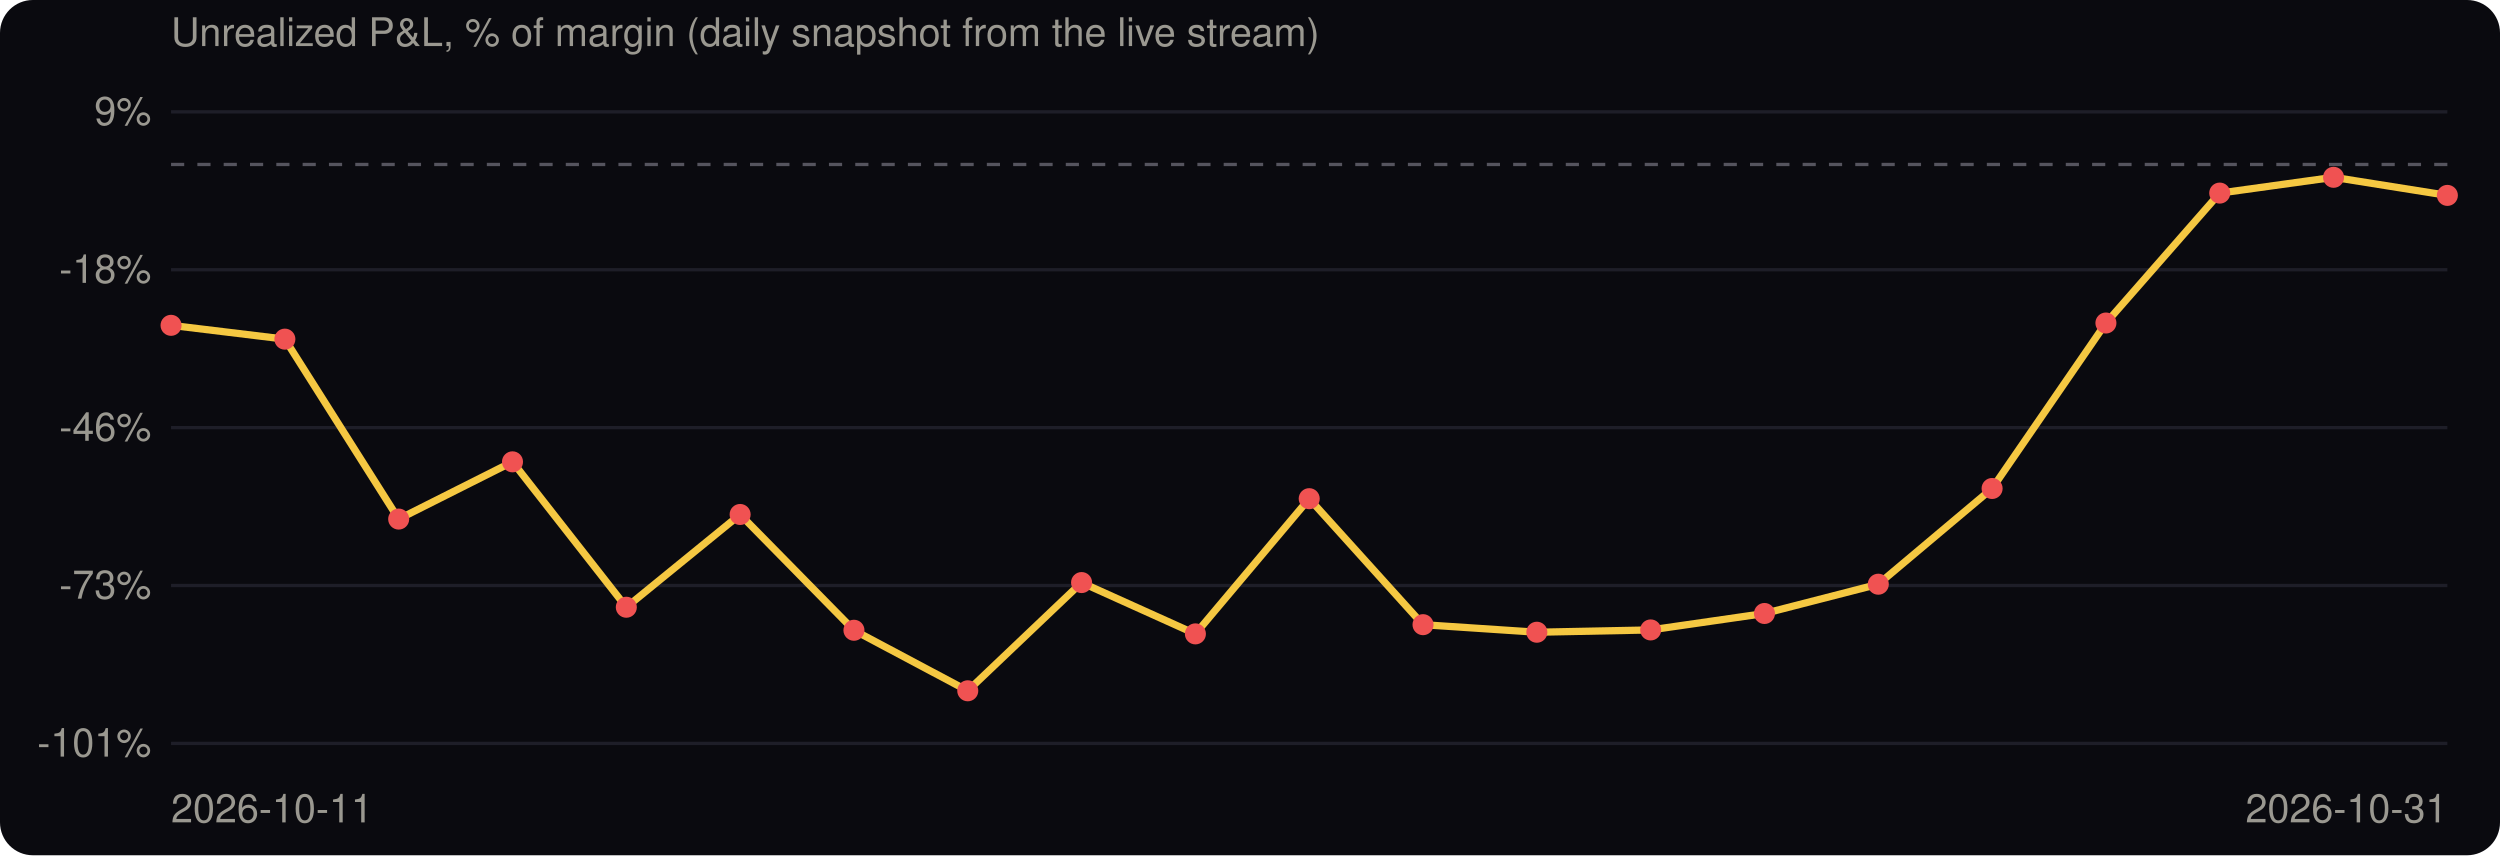
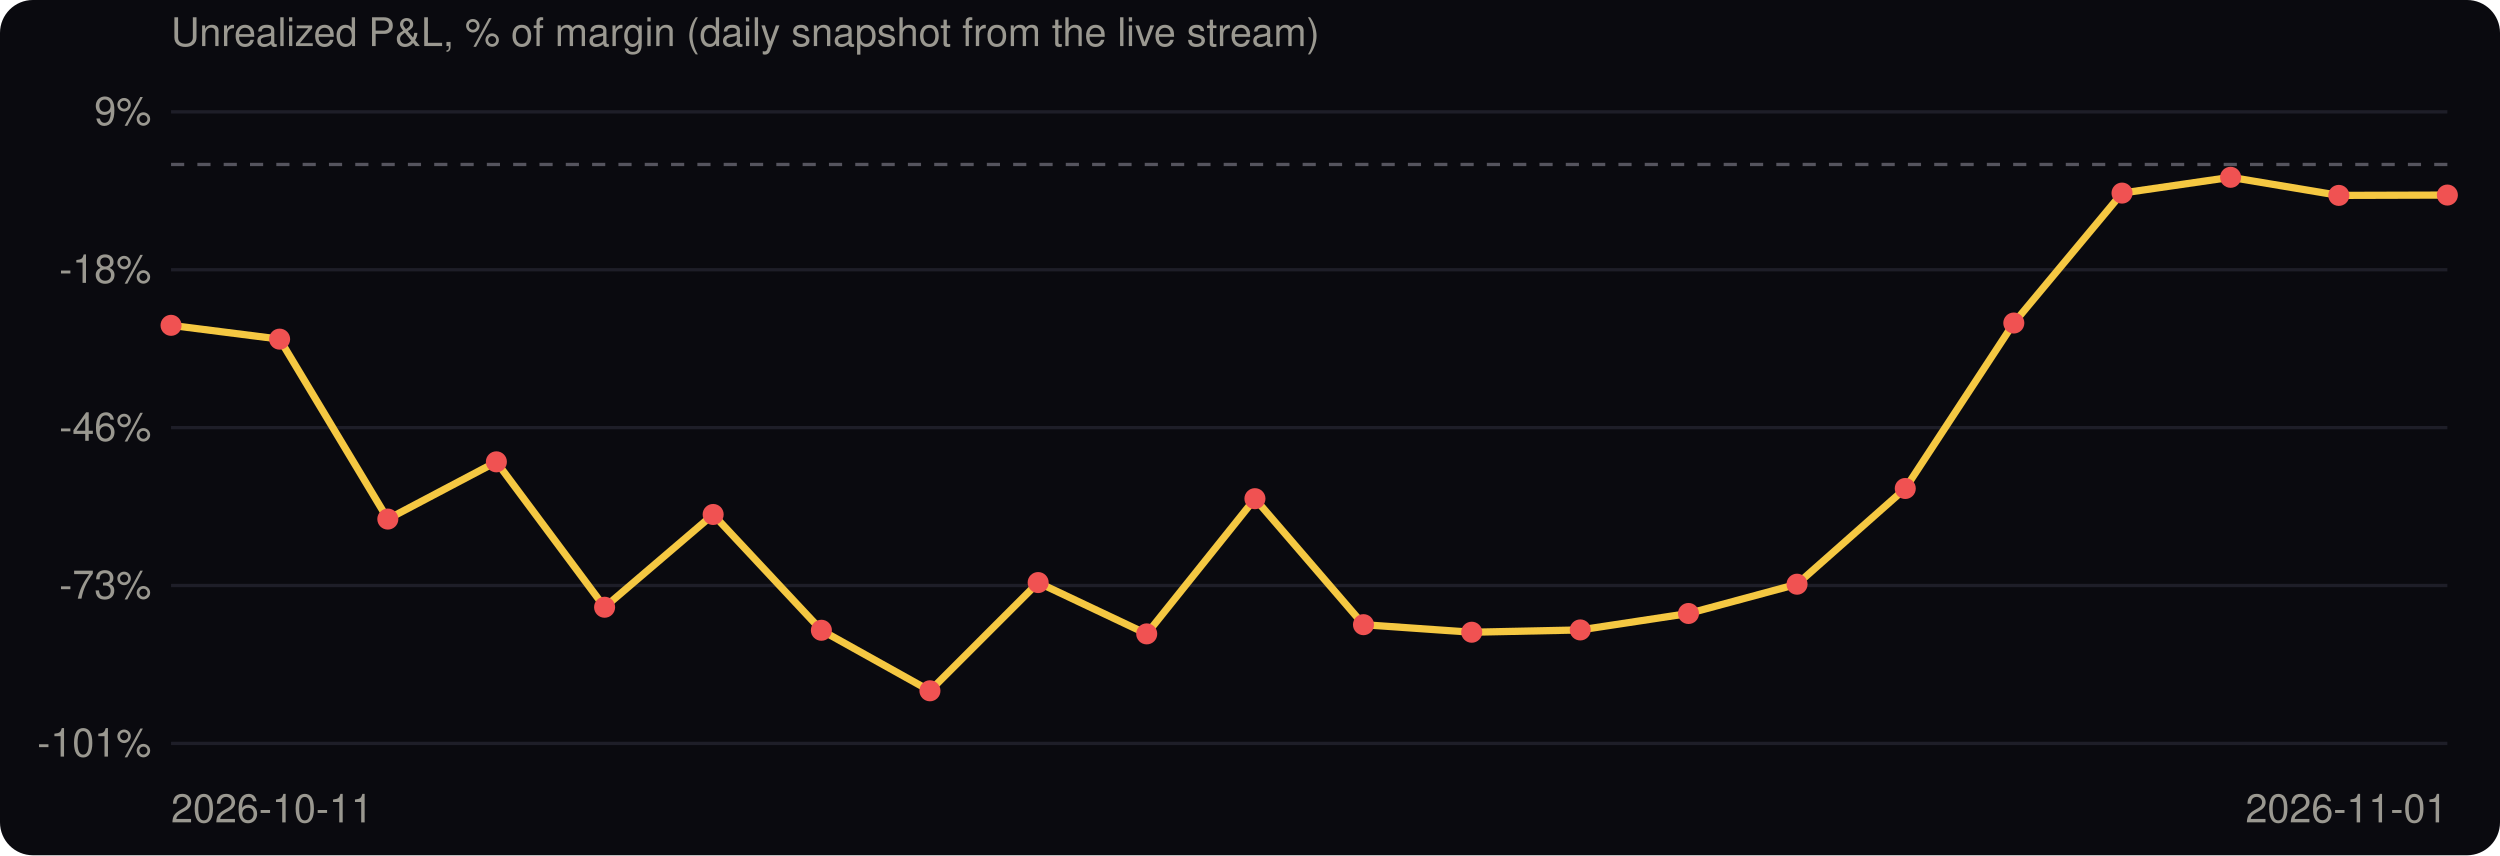
<svg xmlns="http://www.w3.org/2000/svg" viewBox="0 0 760 260" width="760" height="260" font-family="Helvetica, Arial, sans-serif" font-size="12">
  <rect width="760" height="260" rx="10" fill="#0A0A0F" />
  <text x="52" y="14" fill="#9A9890">Unrealized P&amp;L, % of margin (daily snapshot from the live stream)</text>
  <line x1="52" x2="744" y1="226.0" y2="226.0" stroke="#1E1E28" />
  <text x="46" y="230.0" fill="#9A9890" text-anchor="end">-101%</text>
  <line x1="52" x2="744" y1="178.0" y2="178.0" stroke="#1E1E28" />
  <text x="46" y="182.0" fill="#9A9890" text-anchor="end">-73%</text>
  <line x1="52" x2="744" y1="130.0" y2="130.0" stroke="#1E1E28" />
  <text x="46" y="134.0" fill="#9A9890" text-anchor="end">-46%</text>
  <line x1="52" x2="744" y1="82.0" y2="82.0" stroke="#1E1E28" />
  <text x="46" y="86.0" fill="#9A9890" text-anchor="end">-18%</text>
  <line x1="52" x2="744" y1="34.0" y2="34.0" stroke="#1E1E28" />
  <text x="46" y="38.0" fill="#9A9890" text-anchor="end">9%</text>
  <line x1="52" x2="744" y1="50.0" y2="50.0" stroke="#55545E" stroke-dasharray="4 4" />
-   <path d="M52.0,98.9 L86.6,103.1 L121.2,157.8 L155.8,140.4 L190.4,184.6 L225.0,156.4 L259.6,191.6 L294.2,210.0 L328.8,177.1 L363.4,192.7 L398.0,151.6 L432.6,189.9 L467.2,192.2 L501.8,191.5 L536.4,186.5 L571.0,177.6 L605.6,148.5 L640.2,98.2 L674.8,58.7 L709.4,53.9 L744.0,59.4" fill="none" stroke="#F5C842" stroke-width="2.2" />
+   <path d="M52.0,98.9 L85.0,103.1 L117.9,157.8 L150.9,140.4 L183.8,184.6 L216.8,156.4 L249.7,191.6 L282.7,210.0 L315.6,177.1 L348.6,192.7 L381.5,151.6 L414.5,189.9 L447.4,192.2 L480.4,191.5 L513.3,186.5 L546.3,177.6 L579.2,148.5 L612.2,98.2 L645.1,58.7 L678.1,53.9 L711.0,59.4 L744.0,59.3" fill="none" stroke="#F5C842" stroke-width="2.2" />
  <circle cx="52.0" cy="98.9" r="3.2" fill="#f05252" />
-   <circle cx="86.6" cy="103.1" r="3.2" fill="#f05252" />
-   <circle cx="121.2" cy="157.8" r="3.2" fill="#f05252" />
-   <circle cx="155.8" cy="140.4" r="3.2" fill="#f05252" />
-   <circle cx="190.4" cy="184.6" r="3.2" fill="#f05252" />
-   <circle cx="225.0" cy="156.4" r="3.2" fill="#f05252" />
-   <circle cx="259.6" cy="191.6" r="3.2" fill="#f05252" />
-   <circle cx="294.2" cy="210.0" r="3.2" fill="#f05252" />
-   <circle cx="328.8" cy="177.1" r="3.2" fill="#f05252" />
-   <circle cx="363.4" cy="192.7" r="3.2" fill="#f05252" />
-   <circle cx="398.0" cy="151.6" r="3.2" fill="#f05252" />
-   <circle cx="432.6" cy="189.9" r="3.2" fill="#f05252" />
-   <circle cx="467.2" cy="192.2" r="3.2" fill="#f05252" />
-   <circle cx="501.8" cy="191.5" r="3.2" fill="#f05252" />
-   <circle cx="536.4" cy="186.5" r="3.2" fill="#f05252" />
-   <circle cx="571.0" cy="177.6" r="3.2" fill="#f05252" />
-   <circle cx="605.6" cy="148.5" r="3.2" fill="#f05252" />
-   <circle cx="640.2" cy="98.2" r="3.2" fill="#f05252" />
-   <circle cx="674.8" cy="58.7" r="3.2" fill="#f05252" />
-   <circle cx="709.4" cy="53.9" r="3.2" fill="#f05252" />
-   <circle cx="744.0" cy="59.4" r="3.2" fill="#f05252" />
+   <circle cx="85.0" cy="103.1" r="3.2" fill="#f05252" />
+   <circle cx="117.9" cy="157.8" r="3.2" fill="#f05252" />
+   <circle cx="150.9" cy="140.4" r="3.2" fill="#f05252" />
+   <circle cx="183.8" cy="184.6" r="3.2" fill="#f05252" />
+   <circle cx="216.8" cy="156.4" r="3.2" fill="#f05252" />
+   <circle cx="249.7" cy="191.6" r="3.2" fill="#f05252" />
+   <circle cx="282.7" cy="210.0" r="3.2" fill="#f05252" />
+   <circle cx="315.6" cy="177.1" r="3.2" fill="#f05252" />
+   <circle cx="348.6" cy="192.7" r="3.2" fill="#f05252" />
+   <circle cx="381.5" cy="151.6" r="3.2" fill="#f05252" />
+   <circle cx="414.5" cy="189.9" r="3.2" fill="#f05252" />
+   <circle cx="447.4" cy="192.2" r="3.2" fill="#f05252" />
+   <circle cx="480.4" cy="191.5" r="3.2" fill="#f05252" />
+   <circle cx="513.3" cy="186.5" r="3.2" fill="#f05252" />
+   <circle cx="546.3" cy="177.6" r="3.2" fill="#f05252" />
+   <circle cx="579.2" cy="148.5" r="3.2" fill="#f05252" />
+   <circle cx="612.2" cy="98.2" r="3.2" fill="#f05252" />
+   <circle cx="645.1" cy="58.7" r="3.2" fill="#f05252" />
+   <circle cx="678.1" cy="53.9" r="3.2" fill="#f05252" />
+   <circle cx="711.0" cy="59.4" r="3.2" fill="#f05252" />
+   <circle cx="744.0" cy="59.3" r="3.2" fill="#f05252" />
  <text x="52" y="250" fill="#9A9890">2026-10-11</text>
-   <text x="744" y="250" fill="#9A9890" text-anchor="end">2026-10-31</text>
+   <text x="744" y="250" fill="#9A9890" text-anchor="end">2026-11-01</text>
</svg>
